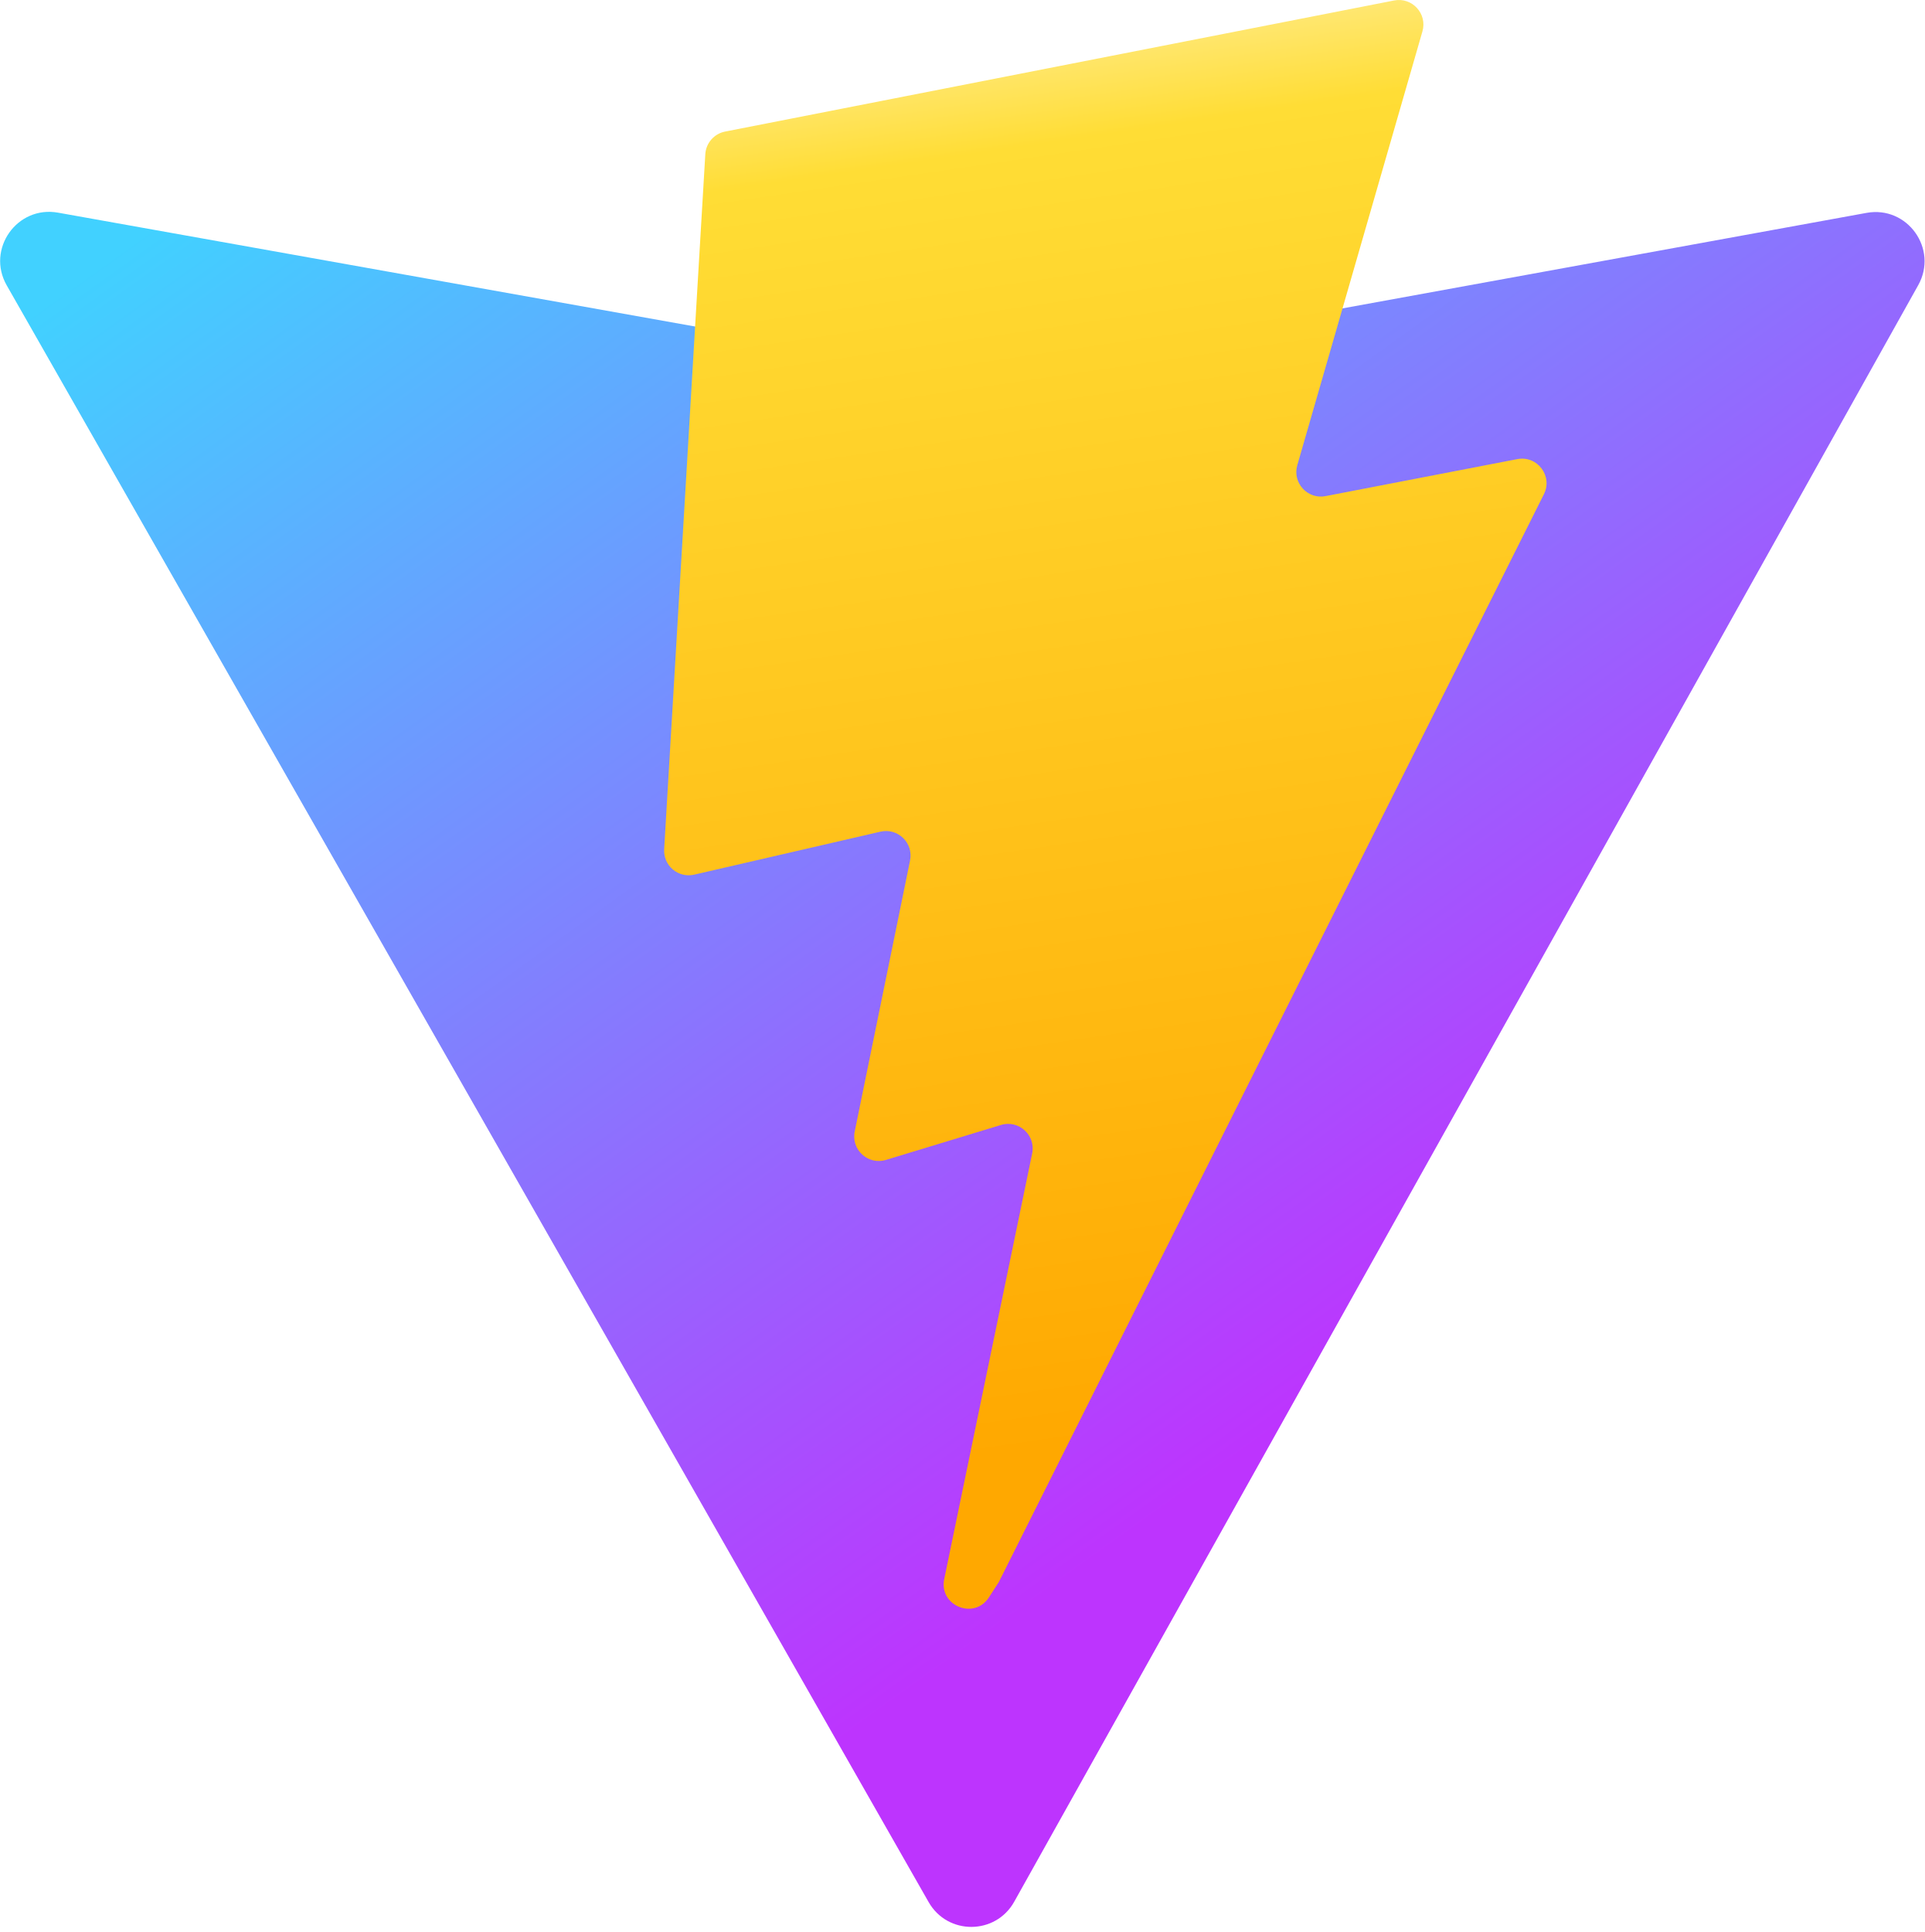
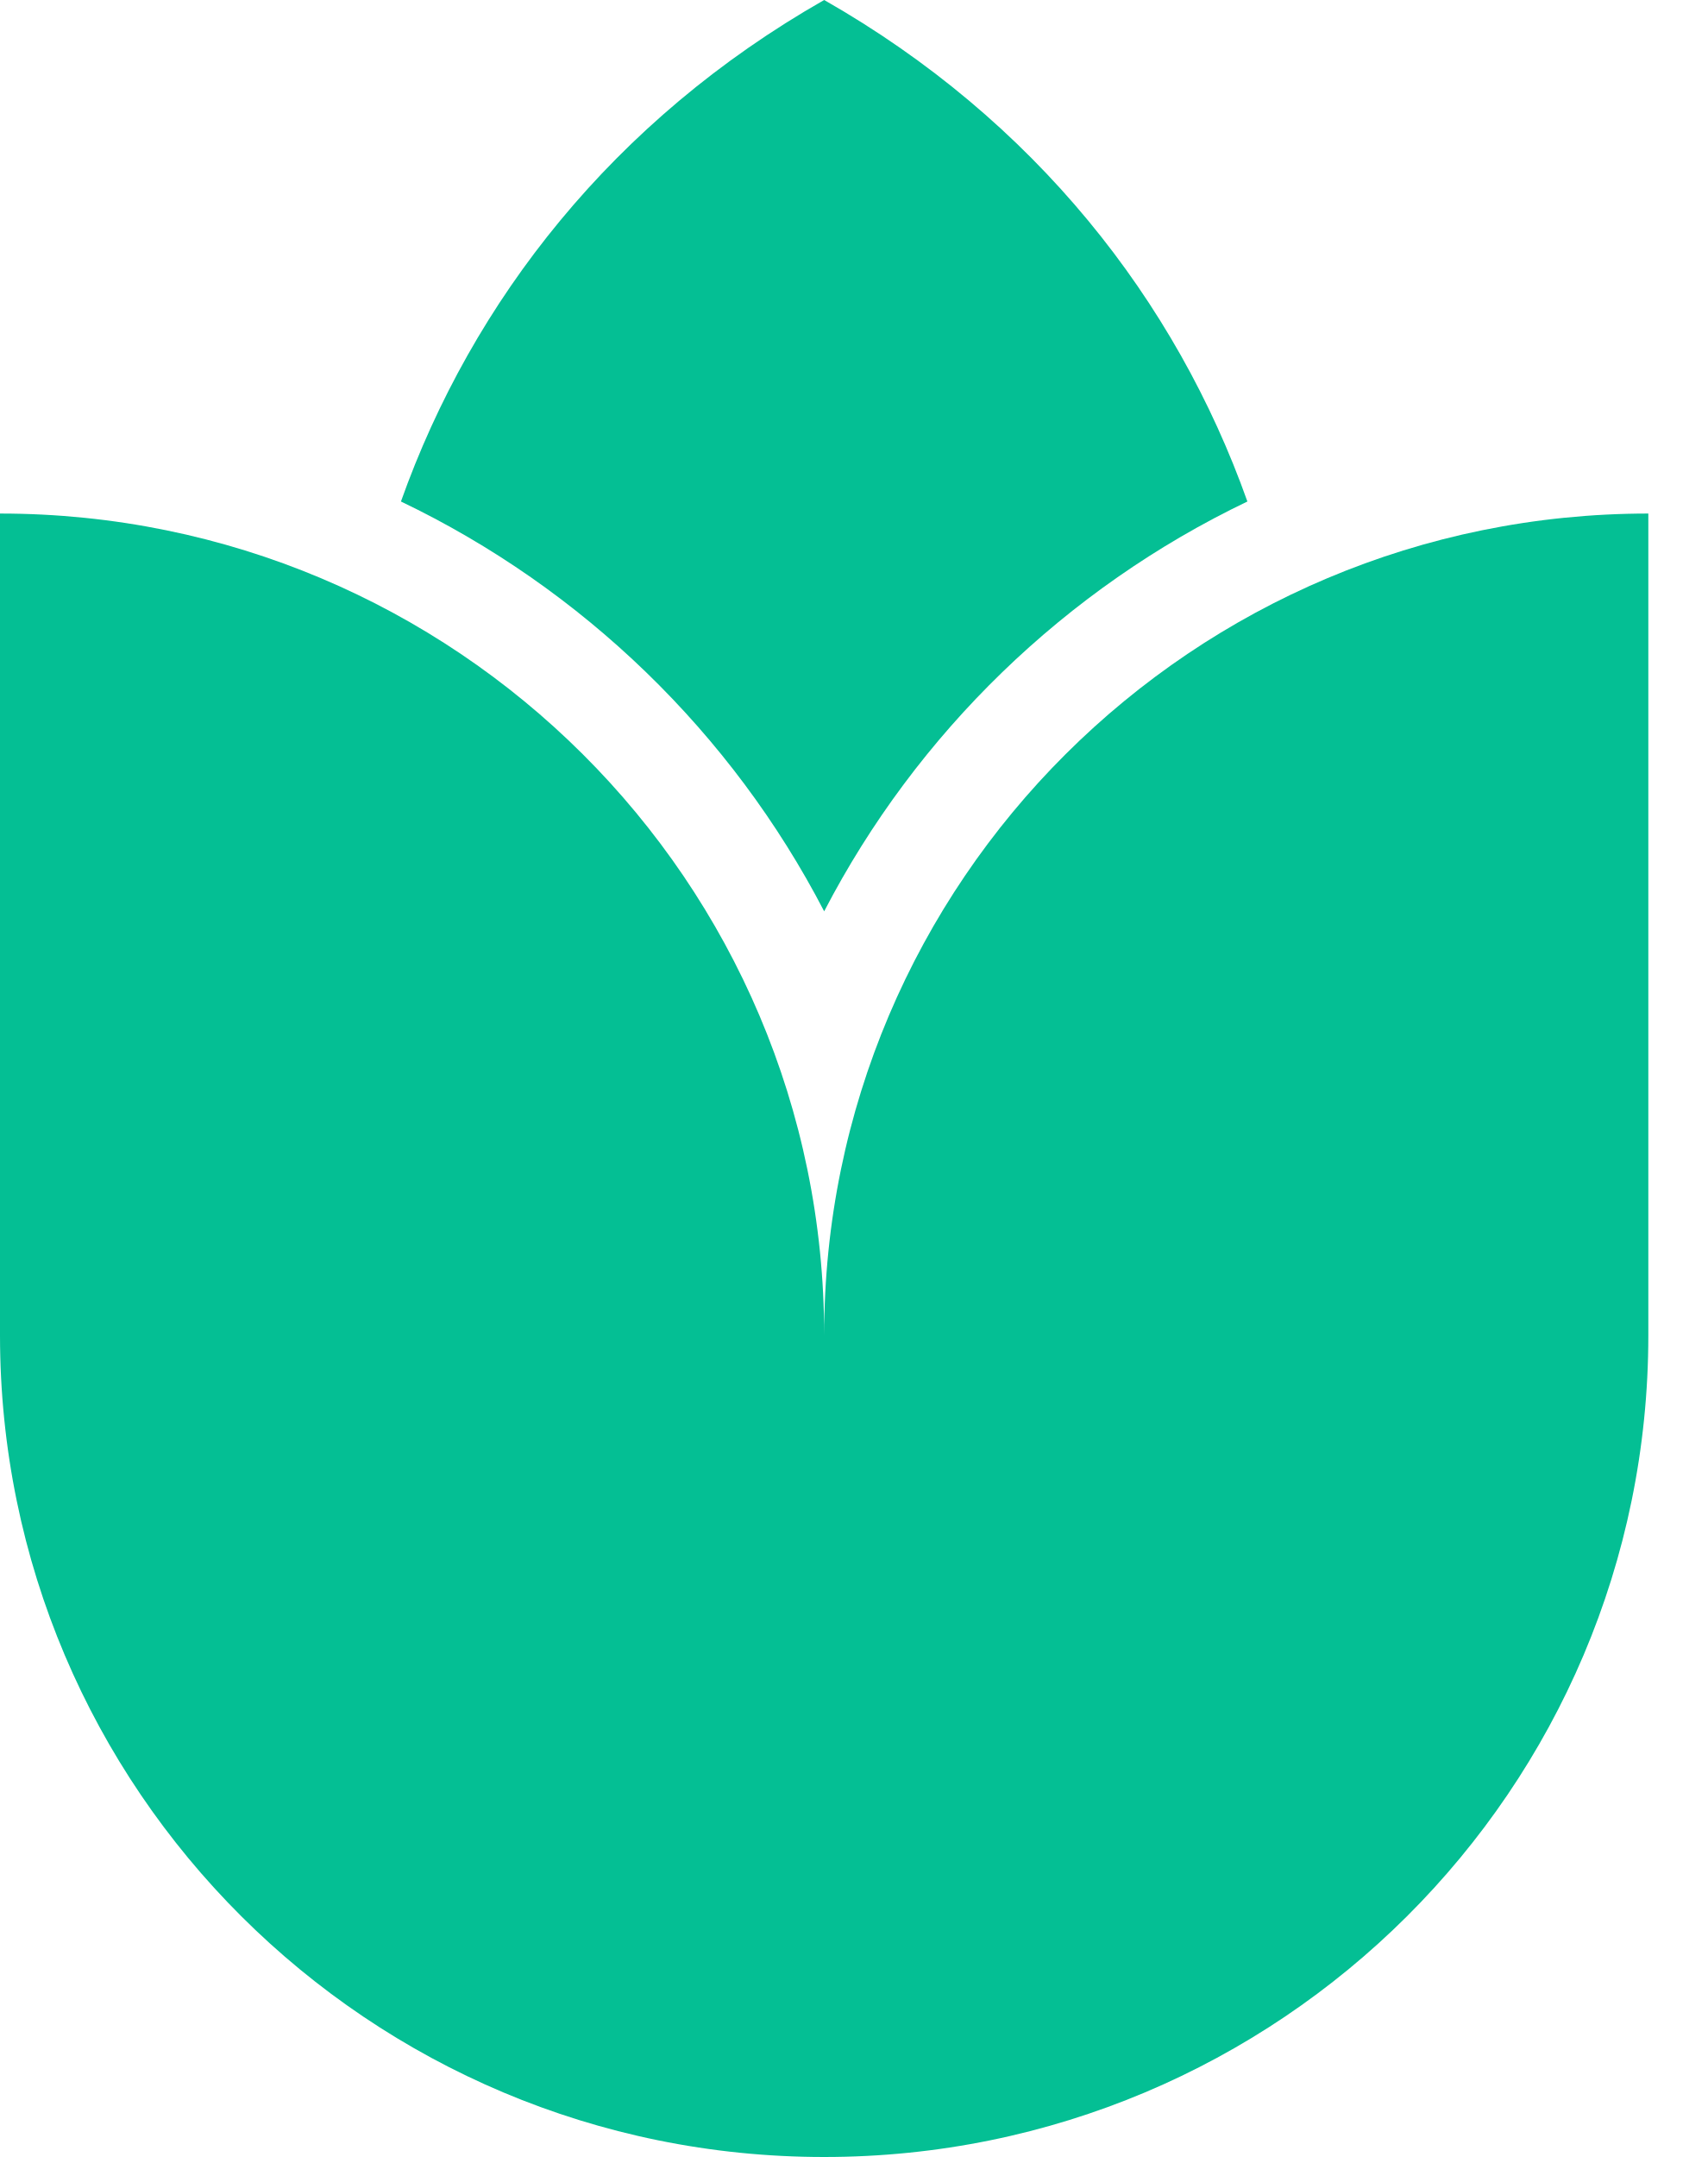
- <svg xmlns="http://www.w3.org/2000/svg" aria-hidden="true" role="img" class="iconify iconify--logos" width="31.88" height="32" preserveAspectRatio="xMidYMid meet" viewBox="0 0 256 257">
-   <defs>
-     <linearGradient id="IconifyId1813088fe1fbc01fb466" x1="-.828%" x2="57.636%" y1="7.652%" y2="78.411%">
-       <stop offset="0%" stop-color="#41D1FF" />
-       <stop offset="100%" stop-color="#BD34FE" />
-     </linearGradient>
-     <linearGradient id="IconifyId1813088fe1fbc01fb467" x1="43.376%" x2="50.316%" y1="2.242%" y2="89.03%">
-       <stop offset="0%" stop-color="#FFEA83" />
-       <stop offset="8.333%" stop-color="#FFDD35" />
-       <stop offset="100%" stop-color="#FFA800" />
-     </linearGradient>
-   </defs>
-   <path fill="url(#IconifyId1813088fe1fbc01fb466)" d="M255.153 37.938L134.897 252.976c-2.483 4.44-8.862 4.466-11.382.048L.875 37.958c-2.746-4.814 1.371-10.646 6.827-9.67l120.385 21.517a6.537 6.537 0 0 0 2.322-.004l117.867-21.483c5.438-.991 9.574 4.796 6.877 9.62Z" />
-   <path fill="url(#IconifyId1813088fe1fbc01fb467)" d="M185.432.063L96.44 17.501a3.268 3.268 0 0 0-2.634 3.014l-5.474 92.456a3.268 3.268 0 0 0 3.997 3.378l24.777-5.718c2.318-.535 4.413 1.507 3.936 3.838l-7.361 36.047c-.495 2.426 1.782 4.5 4.151 3.78l15.304-4.649c2.372-.72 4.652 1.36 4.15 3.788l-11.698 56.621c-.732 3.542 3.979 5.473 5.943 2.437l1.313-2.028l72.516-144.72c1.215-2.423-.88-5.186-3.54-4.672l-25.505 4.922c-2.396.462-4.435-1.77-3.759-4.114l16.646-57.705c.677-2.35-1.37-4.583-3.769-4.113Z" />
+ <svg xmlns="http://www.w3.org/2000/svg" width="19" height="24" viewBox="0 0 19 24" fill="none">
+   <path d="M9.172 0C11.517 1.336 13.087 3.344 13.882 5.58C11.859 6.549 10.201 8.156 9.172 10.14C8.143 8.156 6.485 6.549 4.462 5.58C5.257 3.344 6.827 1.336 9.172 0Z" fill="#04BF94" />
+   <path d="M0 5.714C5.066 5.714 9.172 9.808 9.172 14.857C9.172 9.808 13.278 5.714 18.344 5.714V14.857C18.344 19.907 14.237 24 9.172 24C4.106 24 0 19.907 0 14.857V5.714Z" fill="#04BF94" />
</svg>
